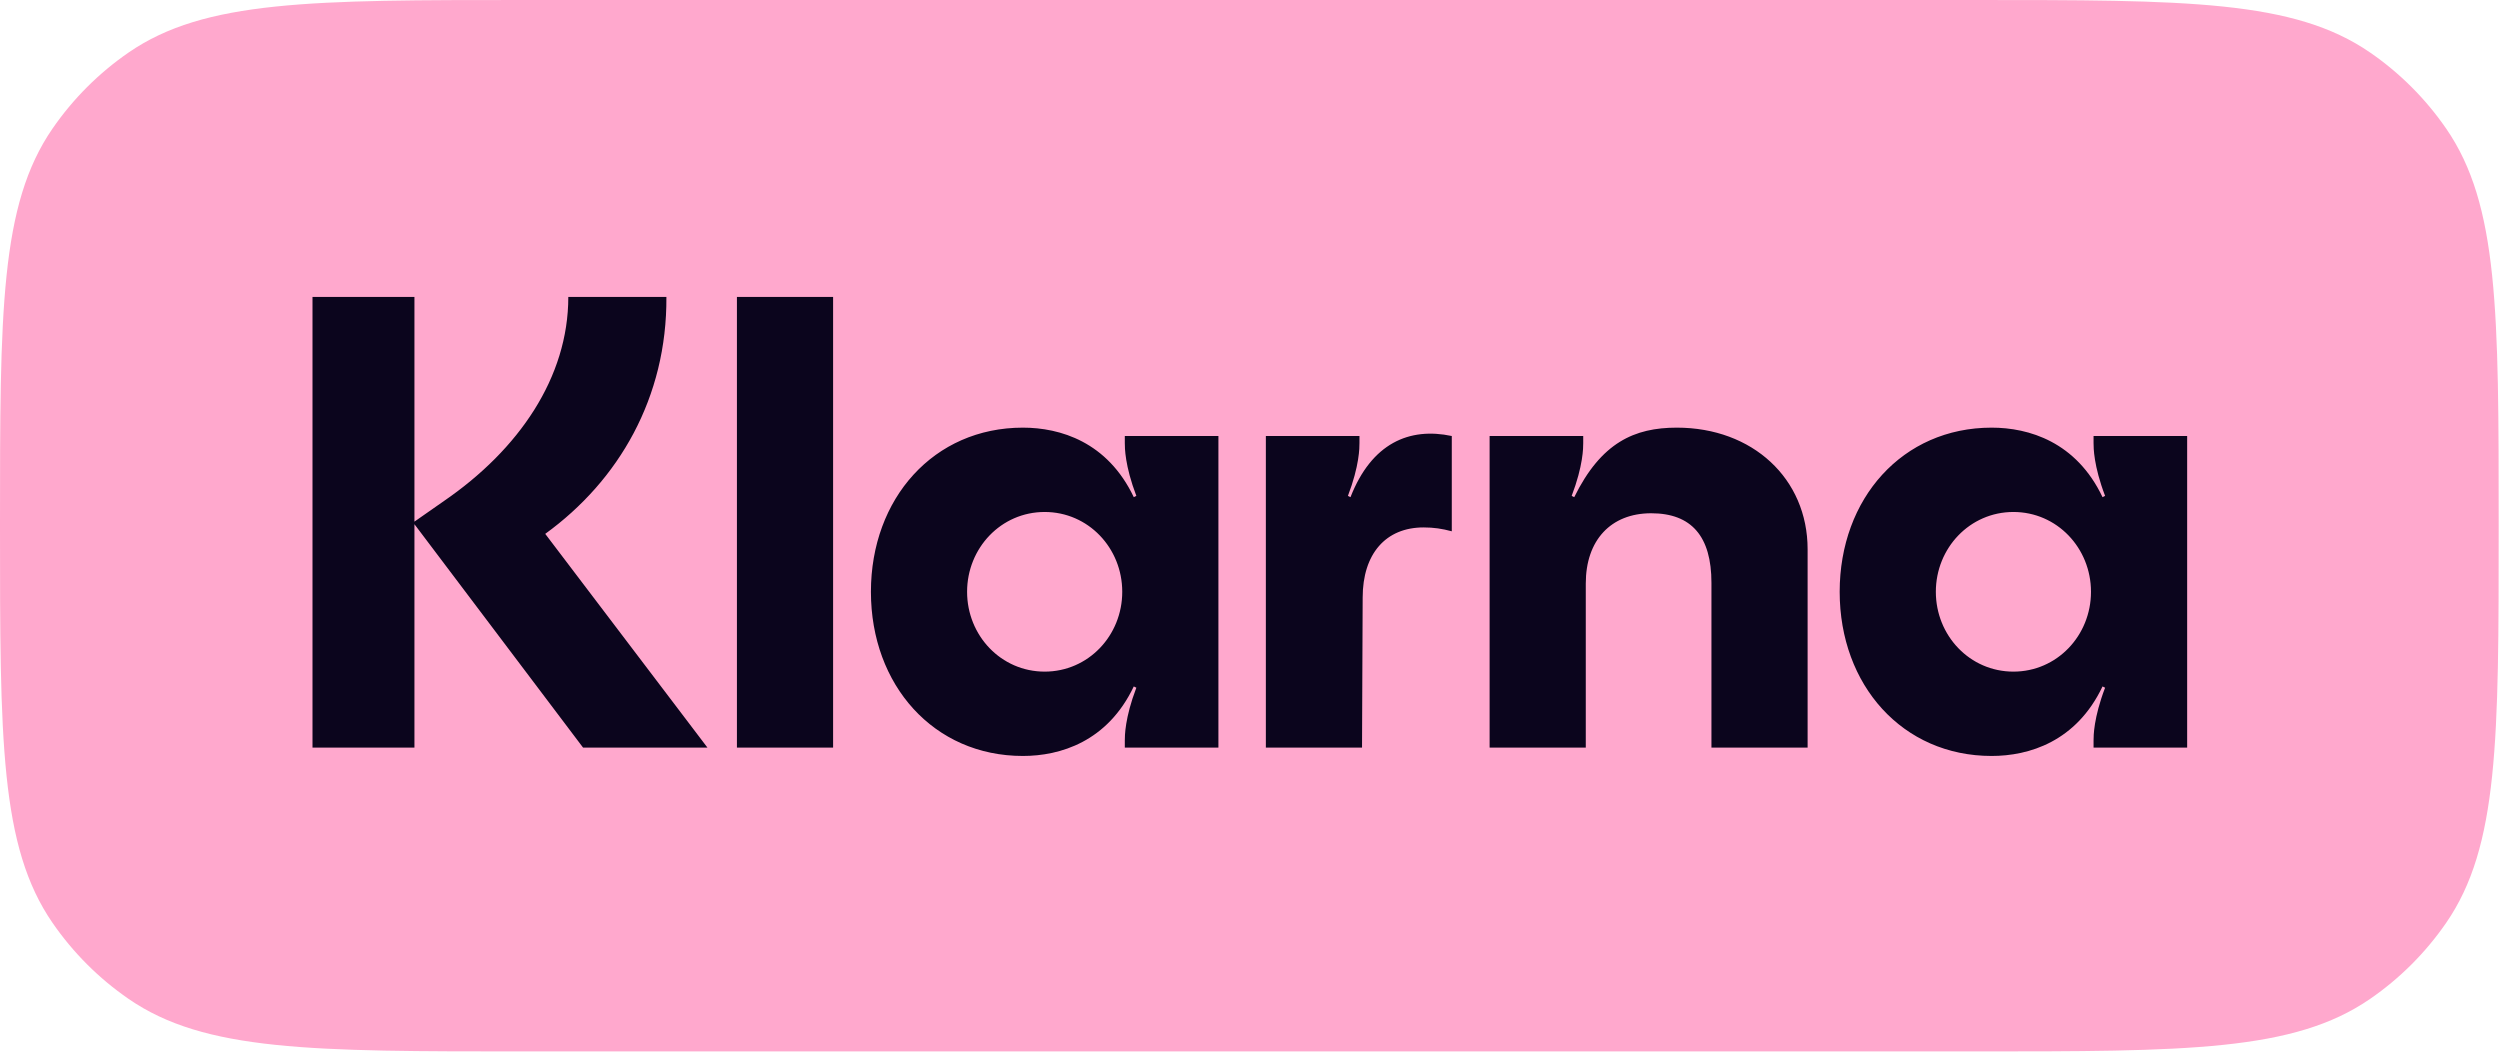
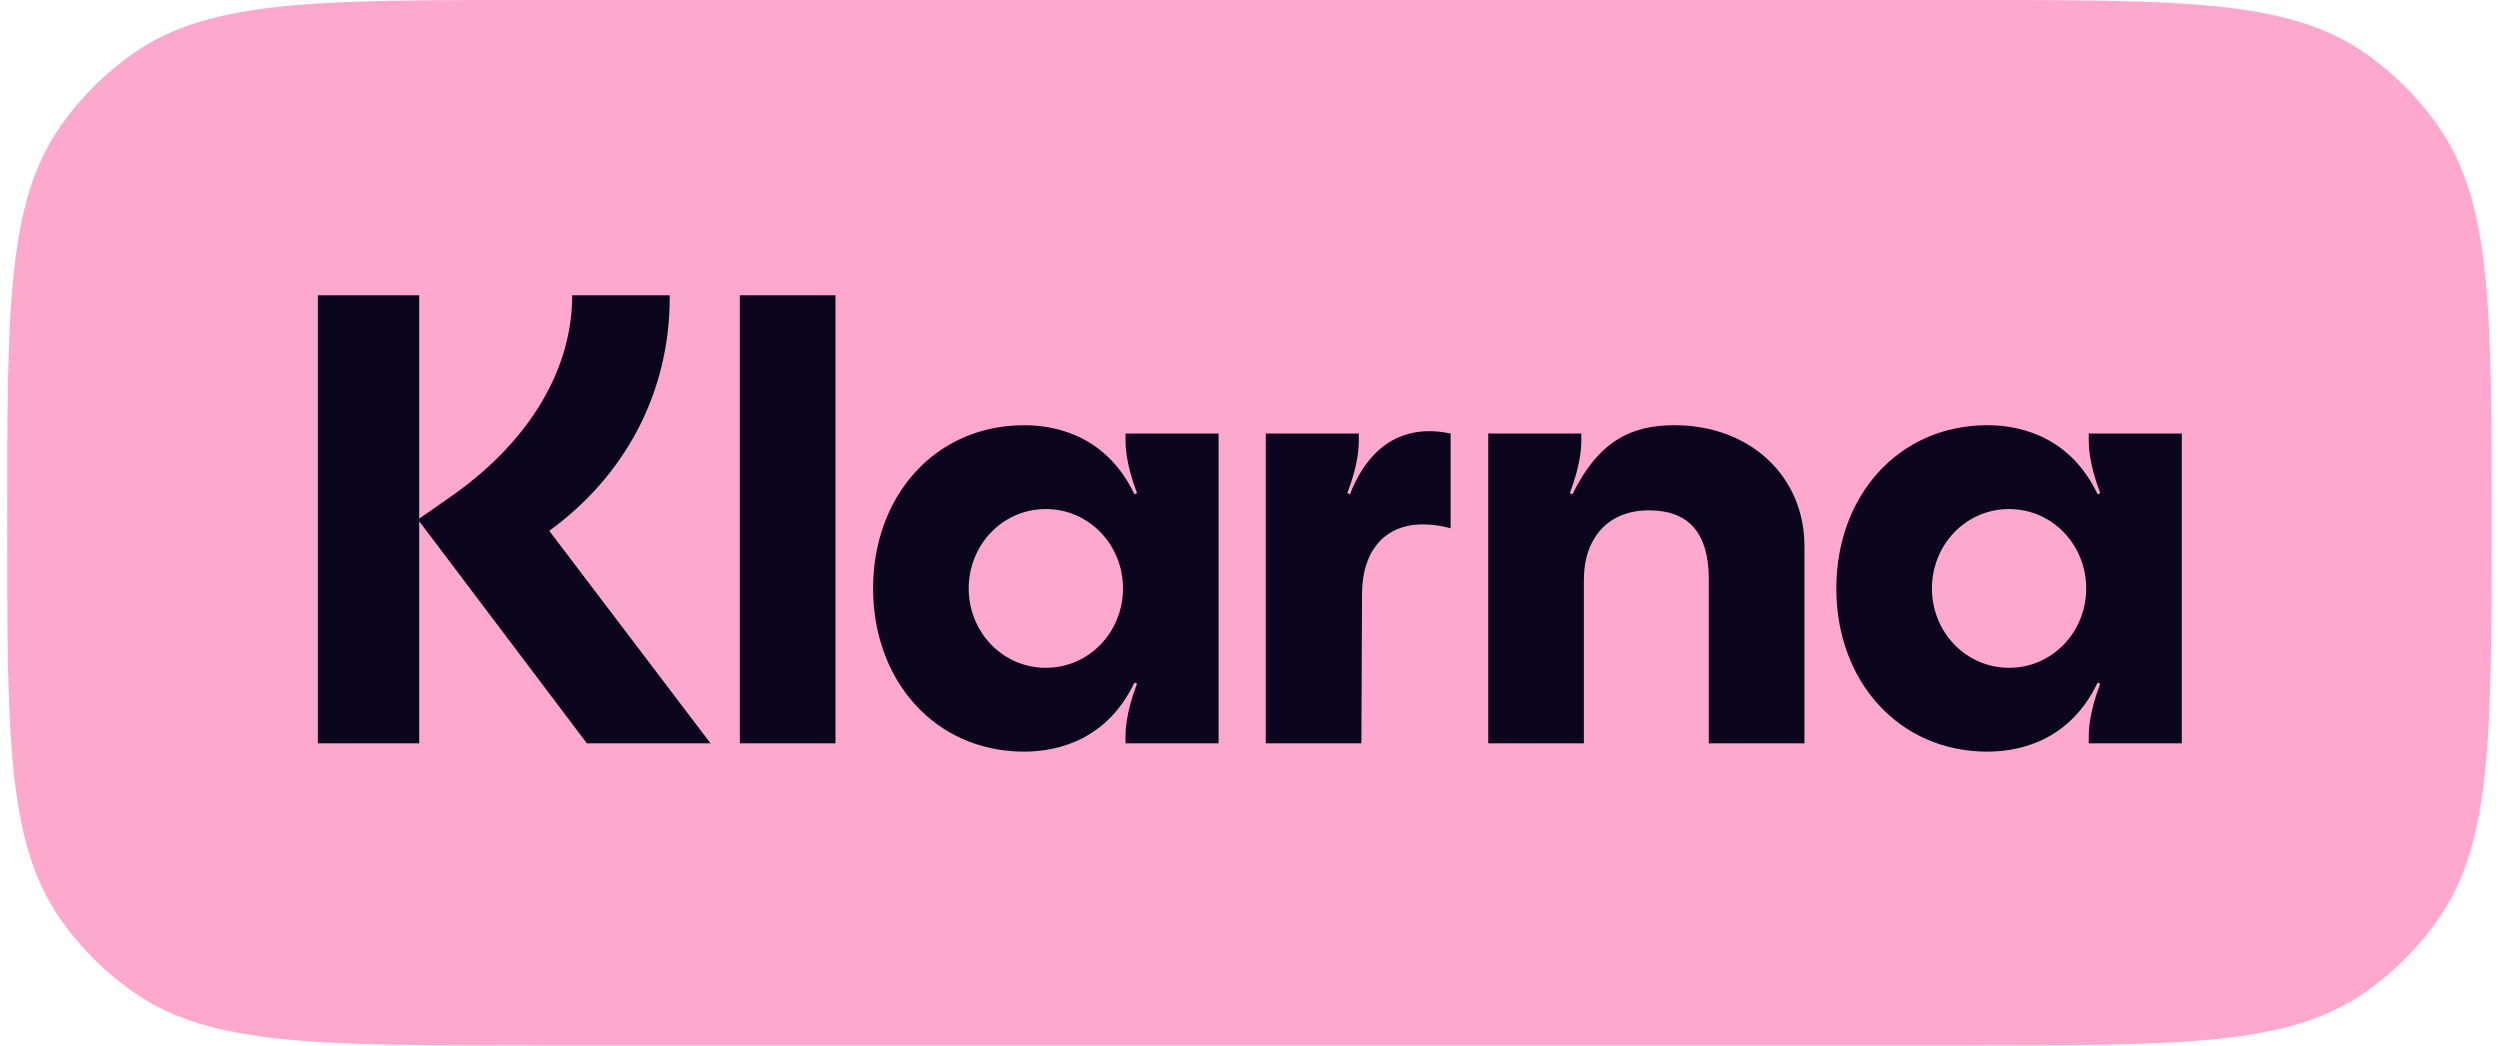
- <svg xmlns="http://www.w3.org/2000/svg" viewBox="0 0 1448 609" fill="none" height="23px">
+ <svg xmlns="http://www.w3.org/2000/svg" height="23" width="55" viewBox="0 0 1448 609" fill="none">
  <path d="M0 304.493C0 180.585 0 118.631 30.399 74.508C42.295 57.243 57.243 42.295 74.508 30.399C118.631 0 180.585 0 304.493 0H1142.75C1266.65 0 1328.61 0 1372.73 30.399C1390 42.295 1404.95 57.243 1416.84 74.508C1447.24 118.631 1447.24 180.585 1447.24 304.493C1447.24 428.402 1447.24 490.356 1416.84 534.479C1404.95 551.744 1390 566.692 1372.73 578.587C1328.61 608.987 1266.65 608.987 1142.75 608.987H304.494C180.585 608.987 118.631 608.987 74.508 578.587C57.243 566.692 42.295 551.744 30.399 534.479C0 490.356 0 428.402 0 304.493Z" fill="#FFA8CD" />
  <path d="M1166.17 389.005C1140.92 389.005 1121.24 368.125 1121.24 342.771C1121.24 317.416 1140.92 296.536 1166.17 296.536C1191.42 296.536 1211.1 317.416 1211.1 342.771C1211.1 368.125 1191.42 389.005 1166.17 389.005ZM1153.54 437.85C1175.08 437.85 1202.56 429.647 1217.79 397.581L1219.27 398.327C1212.59 415.851 1212.59 426.292 1212.59 428.902V433.003H1266.8V252.538H1212.59V256.64C1212.59 259.25 1212.59 269.69 1219.27 287.214L1217.79 287.96C1202.56 255.894 1175.08 247.691 1153.54 247.691C1101.93 247.691 1065.54 288.706 1065.54 342.771C1065.54 396.835 1101.93 437.85 1153.54 437.85ZM971.216 247.691C946.707 247.691 927.397 256.267 911.801 287.96L910.316 287.214C917 269.69 917 259.25 917 256.64V252.538H862.784V433.003H918.485V337.923C918.485 312.942 932.968 297.281 956.362 297.281C979.757 297.281 991.268 310.704 991.268 337.55V433.003H1046.97V318.162C1046.97 277.147 1015.03 247.691 971.216 247.691ZM782.203 287.96L780.717 287.214C787.401 269.69 787.401 259.25 787.401 256.64V252.538H733.186V433.003H788.887L789.258 346.126C789.258 320.772 802.626 305.484 824.536 305.484C830.477 305.484 835.305 306.23 840.875 307.722V252.538C816.366 247.318 794.457 256.64 782.203 287.96ZM605.073 389.005C579.821 389.005 560.14 368.125 560.14 342.771C560.14 317.416 579.821 296.536 605.073 296.536C630.324 296.536 650.005 317.416 650.005 342.771C650.005 368.125 630.324 389.005 605.073 389.005ZM592.447 437.85C613.985 437.85 641.464 429.647 656.689 397.581L658.174 398.327C651.49 415.851 651.49 426.292 651.49 428.902V433.003H705.706V252.538H651.49V256.64C651.49 259.25 651.49 269.69 658.174 287.214L656.689 287.96C641.464 255.894 613.985 247.691 592.447 247.691C540.83 247.691 504.439 288.706 504.439 342.771C504.439 396.835 540.83 437.85 592.447 437.85ZM426.828 433.003H482.53V172H426.828V433.003ZM385.981 172H329.165C329.165 218.608 300.572 260.368 257.125 290.197L240.043 302.129V172H181V433.003H240.043V303.62L337.706 433.003H409.747L315.797 309.213C358.501 278.266 386.352 230.166 385.981 172Z" fill="#0B051D" />
</svg>
